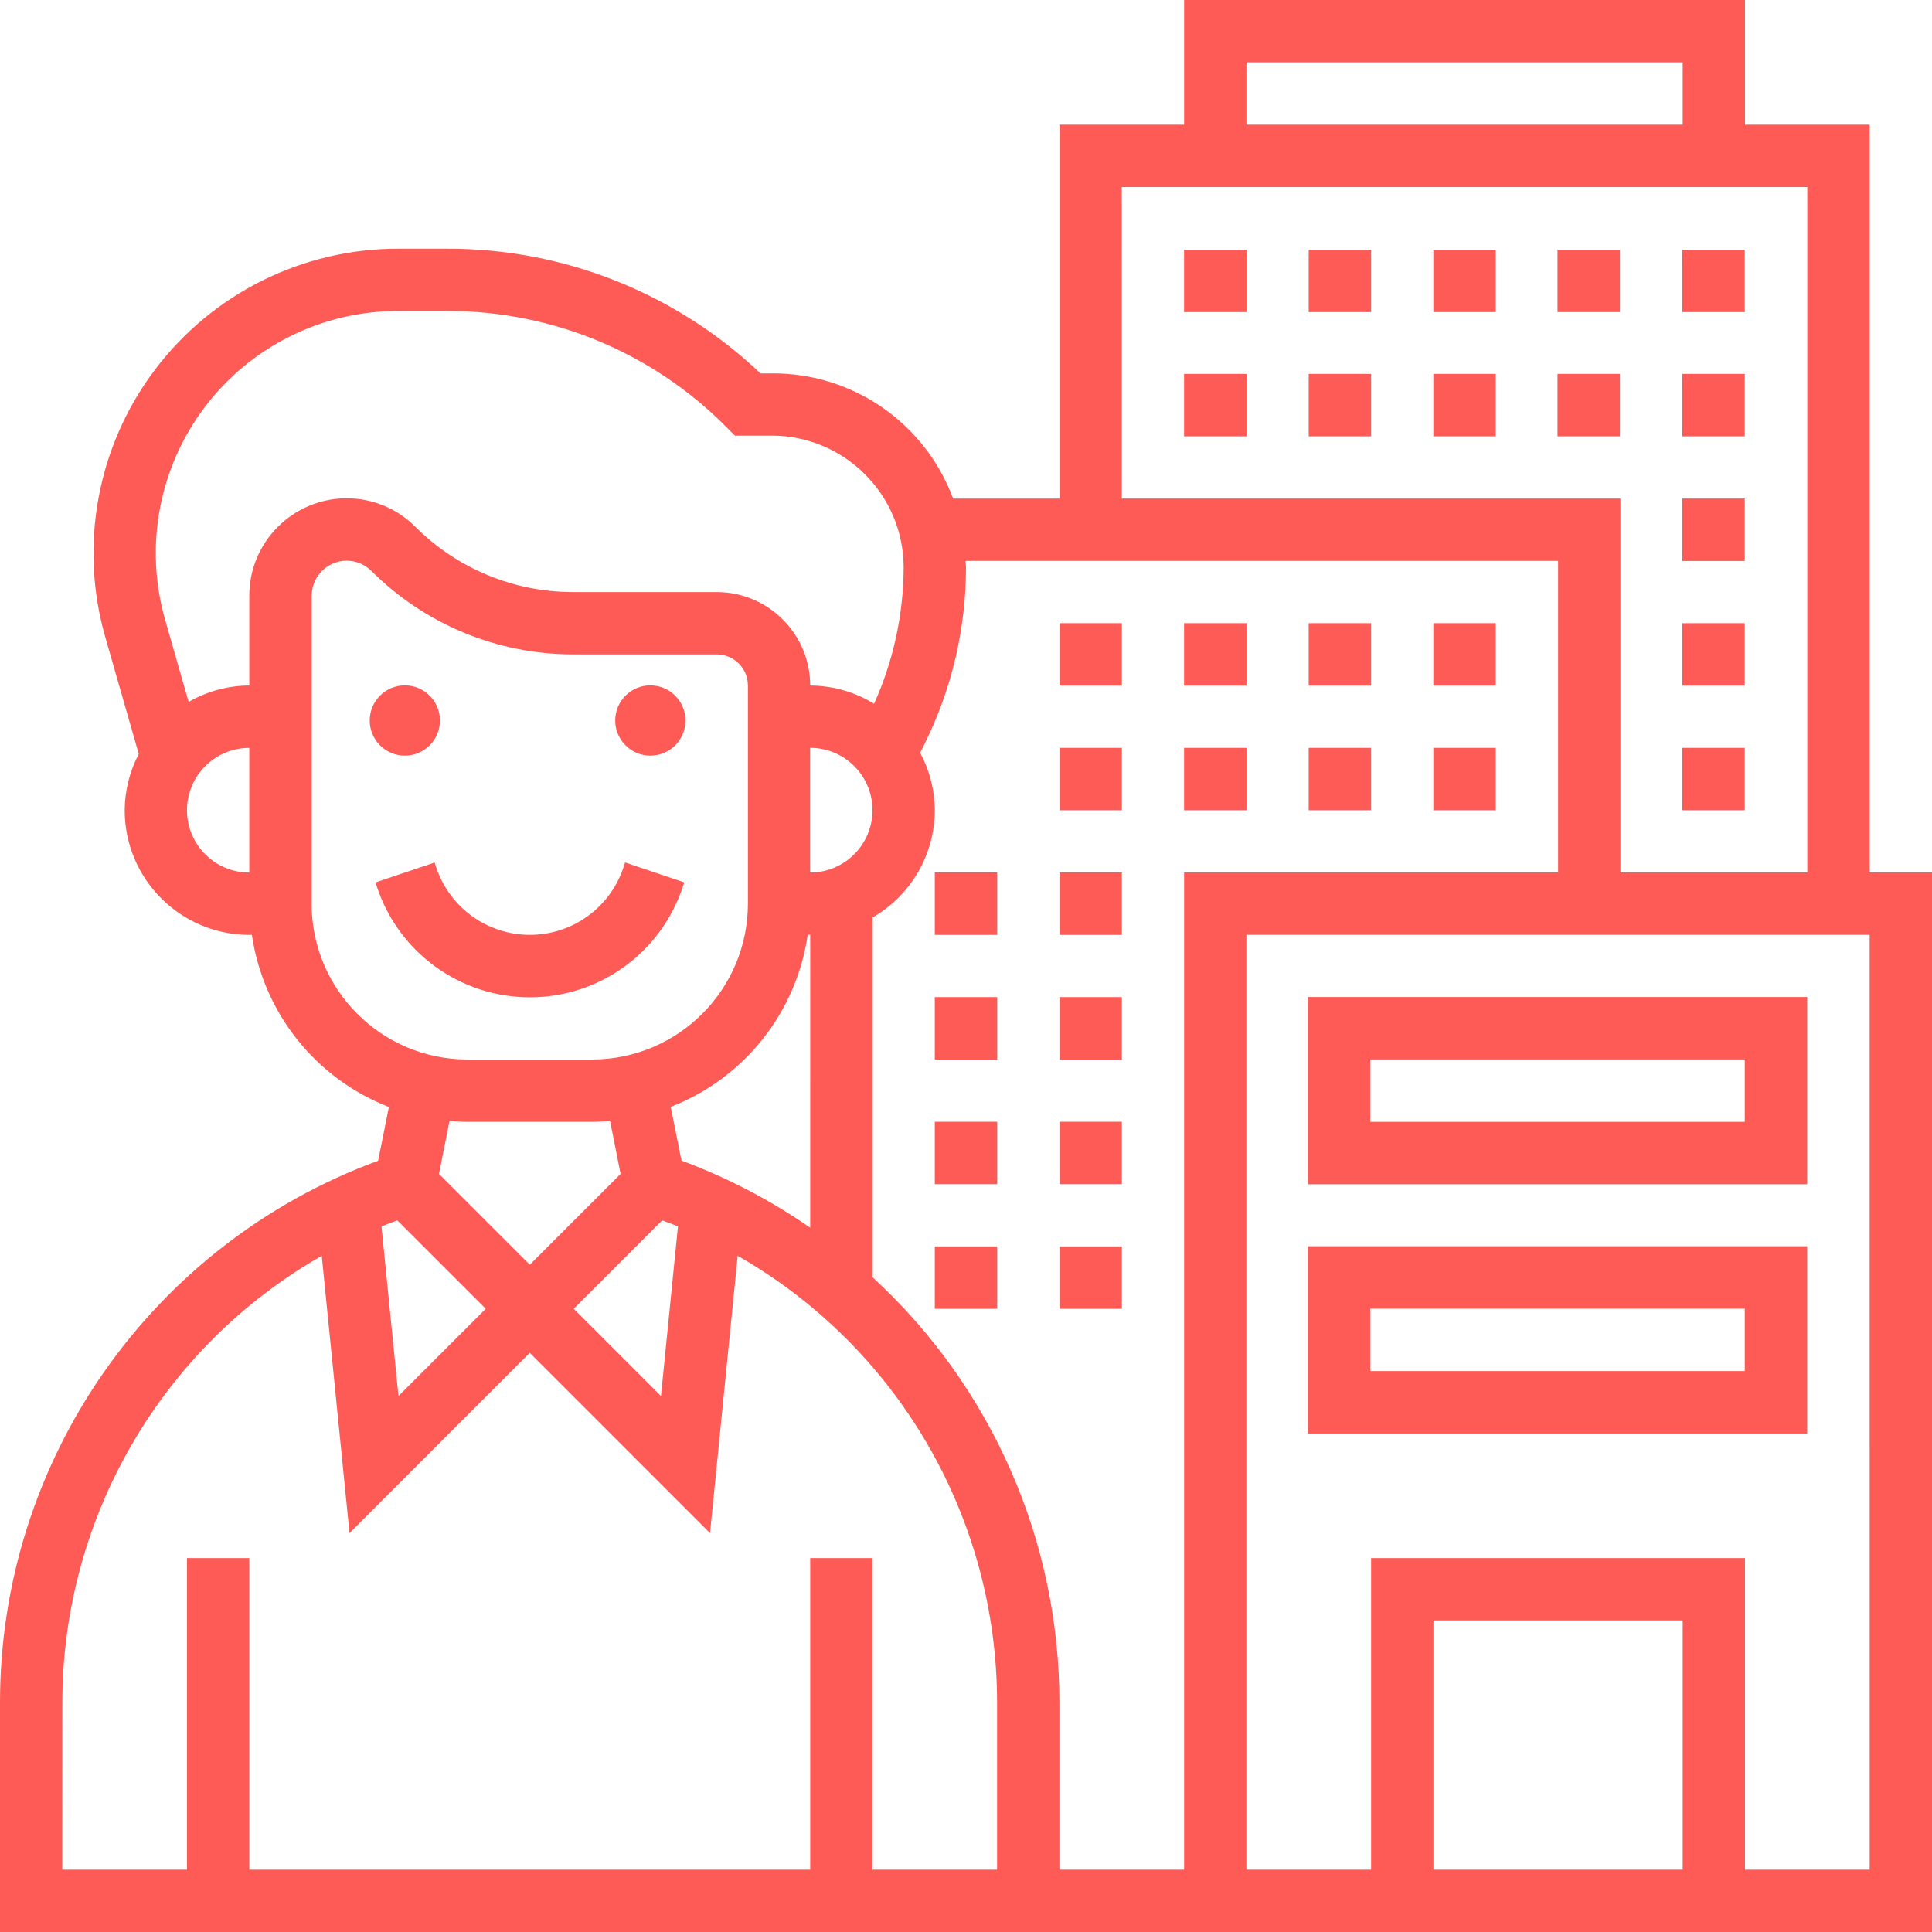
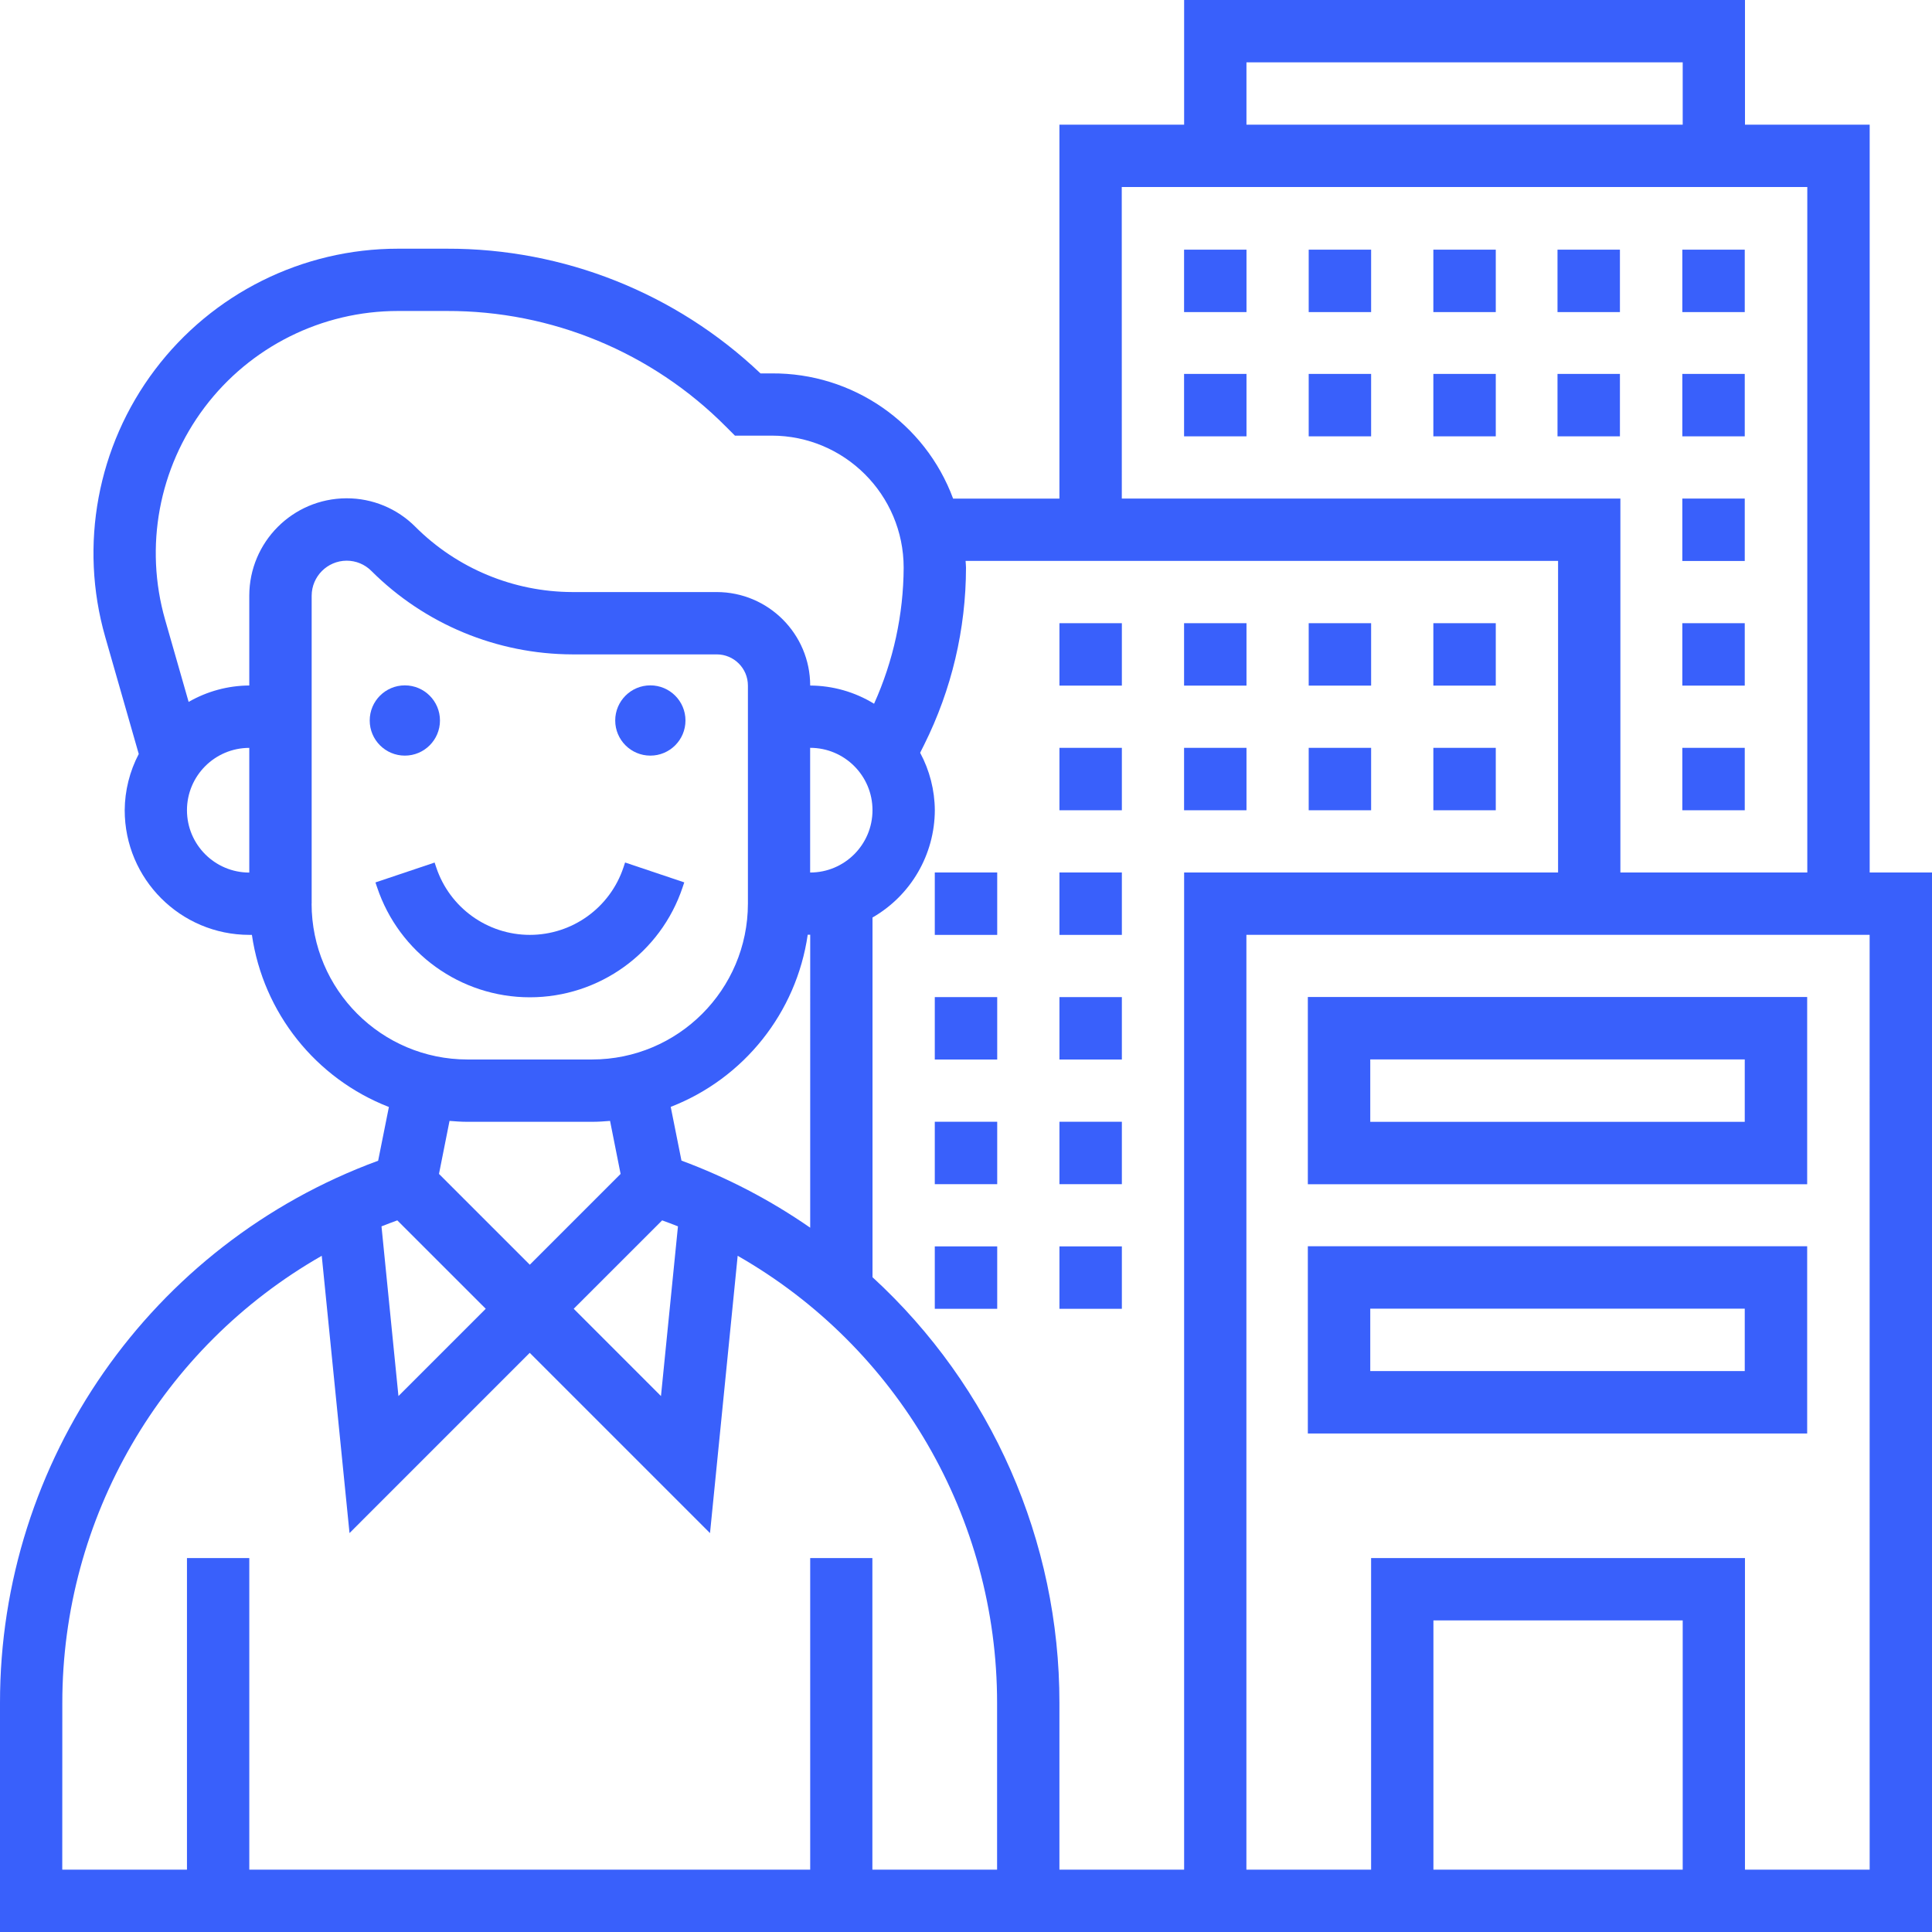
<svg xmlns="http://www.w3.org/2000/svg" width="110" height="110" viewBox="0 0 110 110">
  <g id="Group_38352" data-name="Group 38352" transform="translate(-1 -1)">
    <g id="Group_38351" data-name="Group 38351" transform="translate(1 1)">
-       <circle id="Ellipse_574" data-name="Ellipse 574" cx="2" cy="2" r="2" transform="translate(21.05 39.022)" fill="#fe5b57" />
-       <circle id="Ellipse_575" data-name="Ellipse 575" cx="2" cy="2" r="2" transform="translate(35.028 39.022)" fill="#fe5b57" />
-       <path id="Path_106100" data-name="Path 106100" d="M107.452,50.677V8.1h-7.1V1H68.419V8.1h-7.1v21.29H55.267a10.928,10.928,0,0,0-10.333-7.13H44.3a25.819,25.819,0,0,0-17.854-7.1H23.66a17.335,17.335,0,0,0-16.67,22.1L8.9,43.928a7.007,7.007,0,0,0-.8,3.2,7.1,7.1,0,0,0,7.1,7.1h.142a12.443,12.443,0,0,0,7.8,9.8l-.612,3.059A32.864,32.864,0,0,0,1,97.958V111H111V50.677ZM71.968,4.548H96.806V8.1H71.968Zm-7.1,7.1H103.9V50.677H93.258V29.387H64.871ZM47.129,70.9A32.9,32.9,0,0,0,39.8,67.08l-.612-3.059a12.434,12.434,0,0,0,7.8-9.8h.142ZM38.7,70.483c.3.114.607.218.9.341l-.967,9.662-4.968-4.97Zm8.426-19.805v-7.1a3.548,3.548,0,0,1,0,7.1ZM23.658,18.706h2.787a22.3,22.3,0,0,1,15.879,6.577l.52.52h2.09a7.52,7.52,0,0,1,7.517,7.515,19.067,19.067,0,0,1-1.685,7.75,7.01,7.01,0,0,0-3.637-1.036,5.329,5.329,0,0,0-5.323-5.323H33.581A12.692,12.692,0,0,1,24.655,31a5.5,5.5,0,0,0-3.921-1.629h-.02a5.55,5.55,0,0,0-5.521,5.539v5.119a7,7,0,0,0-3.453.935L10.4,36.282A13.787,13.787,0,0,1,23.658,18.706ZM11.645,47.129a3.552,3.552,0,0,1,3.548-3.548v7.1A3.552,3.552,0,0,1,11.645,47.129Zm7.1,5.323V34.914a2,2,0,0,1,1.985-1.991h.007a1.98,1.98,0,0,1,1.409.585,16.261,16.261,0,0,0,11.438,4.75h8.225a1.775,1.775,0,0,1,1.774,1.774V52.452a8.881,8.881,0,0,1-8.871,8.871h-7.1a8.881,8.881,0,0,1-8.871-8.871Zm8.871,12.419h7.1c.344,0,.681-.023,1.018-.051l.6,3.018-5.17,5.17-5.17-5.17.6-3.018C26.932,64.848,27.269,64.871,27.613,64.871Zm1.04,10.645-4.97,4.97-.965-9.662c.3-.122.6-.229.9-.341ZM4.548,97.958A29.307,29.307,0,0,1,19.319,72.5L20.9,88.287,31.161,78.025,41.425,88.289,43,72.5a29.307,29.307,0,0,1,14.77,25.458v9.494h-7.1V89.71H47.129v17.742H15.194V89.71H11.645v17.742h-7.1Zm63.871,9.494h-7.1V97.958A32.864,32.864,0,0,0,50.677,73.719V53.239a7.074,7.074,0,0,0,3.548-6.11,7,7,0,0,0-.836-3.27l.229-.458A22.638,22.638,0,0,0,56,33.319c0-.128-.018-.255-.023-.383H89.71V50.677H68.419Zm28.387,0H82.613V93.258H96.806Zm10.645,0h-7.1V89.71H79.065v17.742h-7.1V54.226h35.484Z" transform="translate(-1 -1)" fill="#fe5b57" />
-       <path id="Path_106101" data-name="Path 106101" d="M30.543,30.087l.092-.274-3.369-1.132-.092.277a5.618,5.618,0,0,1-10.661,0l-.092-.274-3.369,1.132.092.27a9.171,9.171,0,0,0,17.4,0Z" transform="translate(8.324 20.426)" fill="#fe5b57" />
-       <path id="Path_106102" data-name="Path 106102" d="M71.43,33H43V43.661H71.43Zm-3.554,7.107H46.554V36.554H67.876Z" transform="translate(31.463 23.765)" fill="#fe5b57" />
-       <path id="Path_106103" data-name="Path 106103" d="M71.43,41H43V51.661H71.43Zm-3.554,7.107H46.554V44.554H67.876Z" transform="translate(31.463 29.956)" fill="#fe5b57" />
-       <path id="Path_106104" data-name="Path 106104" d="M39,9h3.554v3.554H39Z" transform="translate(28.416 5.215)" fill="#fe5b57" />
-       <path id="Path_106105" data-name="Path 106105" d="M47,9h3.554v3.554H47Z" transform="translate(34.609 5.215)" fill="#fe5b57" />
-       <path id="Path_106106" data-name="Path 106106" d="M55,9h3.554v3.554H55Z" transform="translate(40.785 5.215)" fill="#fe5b57" />
-       <path id="Path_106107" data-name="Path 106107" d="M51,9h3.554v3.554H51Z" transform="translate(37.678 5.215)" fill="#fe5b57" />
-       <path id="Path_106108" data-name="Path 106108" d="M43,9h3.554v3.554H43Z" transform="translate(31.512 5.215)" fill="#fe5b57" />
-       <path id="Path_106109" data-name="Path 106109" d="M39,13h3.554v3.554H39Z" transform="translate(28.416 8.289)" fill="#fe5b57" />
-       <path id="Path_106110" data-name="Path 106110" d="M47,13h3.554v3.554H47Z" transform="translate(34.609 8.289)" fill="#fe5b57" />
-       <path id="Path_106111" data-name="Path 106111" d="M51,13h3.554v3.554H51Z" transform="translate(37.678 8.289)" fill="#fe5b57" />
-       <path id="Path_106112" data-name="Path 106112" d="M55,13h3.554v3.554H55Z" transform="translate(40.785 8.289)" fill="#fe5b57" />
-       <path id="Path_106113" data-name="Path 106113" d="M43,13h3.554v3.554H43Z" transform="translate(31.512 8.289)" fill="#fe5b57" />
-       <path id="Path_106114" data-name="Path 106114" d="M55,25h3.554v3.554H55Z" transform="translate(40.785 17.579)" fill="#fe5b57" />
-       <path id="Path_106115" data-name="Path 106115" d="M55,17h3.554v3.554H55Z" transform="translate(40.785 11.386)" fill="#fe5b57" />
-       <path id="Path_106116" data-name="Path 106116" d="M55,21h3.554v3.554H55Z" transform="translate(40.785 14.482)" fill="#fe5b57" />
-       <path id="Path_106117" data-name="Path 106117" d="M39,21h3.554v3.554H39Z" transform="translate(28.416 14.482)" fill="#fe5b57" />
-       <path id="Path_106118" data-name="Path 106118" d="M43,21h3.554v3.554H43Z" transform="translate(31.512 14.482)" fill="#fe5b57" />
-       <path id="Path_106119" data-name="Path 106119" d="M47,21h3.554v3.554H47Z" transform="translate(34.609 14.482)" fill="#fe5b57" />
-       <path id="Path_106120" data-name="Path 106120" d="M35,21h3.554v3.554H35Z" transform="translate(25.32 14.482)" fill="#fe5b57" />
-       <path id="Path_106121" data-name="Path 106121" d="M35,25h3.554v3.554H35Z" transform="translate(25.32 17.579)" fill="#fe5b57" />
-       <path id="Path_106122" data-name="Path 106122" d="M47,25h3.554v3.554H47Z" transform="translate(34.609 17.579)" fill="#fe5b57" />
-       <path id="Path_106123" data-name="Path 106123" d="M43,25h3.554v3.554H43Z" transform="translate(31.512 17.579)" fill="#fe5b57" />
-       <path id="Path_106124" data-name="Path 106124" d="M39,25h3.554v3.554H39Z" transform="translate(28.416 17.579)" fill="#fe5b57" />
-       <path id="Path_106125" data-name="Path 106125" d="M35,29h3.554v3.554H35Z" transform="translate(25.32 20.675)" fill="#fe5b57" />
-       <path id="Path_106126" data-name="Path 106126" d="M31,29h3.554v3.554H31Z" transform="translate(22.223 20.675)" fill="#fe5b57" />
-       <path id="Path_106127" data-name="Path 106127" d="M35,33h3.554v3.554H35Z" transform="translate(25.32 23.771)" fill="#fe5b57" />
-       <path id="Path_106128" data-name="Path 106128" d="M31,33h3.554v3.554H31Z" transform="translate(22.223 23.771)" fill="#fe5b57" />
-       <path id="Path_106129" data-name="Path 106129" d="M31,37h3.554v3.554H31Z" transform="translate(22.223 26.868)" fill="#fe5b57" />
-       <path id="Path_106130" data-name="Path 106130" d="M35,37h3.554v3.554H35Z" transform="translate(25.32 26.868)" fill="#fe5b57" />
-       <path id="Path_106131" data-name="Path 106131" d="M31,41h3.554v3.554H31Z" transform="translate(22.223 29.964)" fill="#fe5b57" />
-       <path id="Path_106132" data-name="Path 106132" d="M35,41h3.554v3.554H35Z" transform="translate(25.32 29.964)" fill="#fe5b57" />
+       <circle id="Ellipse_574" data-name="Ellipse 574" cx="2" cy="2" r="2" transform="translate(21.05 39.022)" fill="#3960fb" />
+       <circle id="Ellipse_575" data-name="Ellipse 575" cx="2" cy="2" r="2" transform="translate(35.028 39.022)" fill="#3960fb" />
+       <path id="Path_106100" data-name="Path 106100" d="M107.452,50.677V8.1h-7.1V1H68.419V8.1h-7.1v21.29H55.267a10.928,10.928,0,0,0-10.333-7.13H44.3a25.819,25.819,0,0,0-17.854-7.1H23.66a17.335,17.335,0,0,0-16.67,22.1L8.9,43.928a7.007,7.007,0,0,0-.8,3.2,7.1,7.1,0,0,0,7.1,7.1h.142a12.443,12.443,0,0,0,7.8,9.8l-.612,3.059A32.864,32.864,0,0,0,1,97.958V111H111V50.677ZM71.968,4.548H96.806V8.1H71.968Zm-7.1,7.1H103.9V50.677H93.258V29.387H64.871ZM47.129,70.9A32.9,32.9,0,0,0,39.8,67.08l-.612-3.059a12.434,12.434,0,0,0,7.8-9.8h.142ZM38.7,70.483c.3.114.607.218.9.341l-.967,9.662-4.968-4.97Zm8.426-19.805v-7.1a3.548,3.548,0,0,1,0,7.1ZM23.658,18.706h2.787a22.3,22.3,0,0,1,15.879,6.577l.52.52h2.09a7.52,7.52,0,0,1,7.517,7.515,19.067,19.067,0,0,1-1.685,7.75,7.01,7.01,0,0,0-3.637-1.036,5.329,5.329,0,0,0-5.323-5.323H33.581A12.692,12.692,0,0,1,24.655,31a5.5,5.5,0,0,0-3.921-1.629h-.02a5.55,5.55,0,0,0-5.521,5.539v5.119a7,7,0,0,0-3.453.935L10.4,36.282A13.787,13.787,0,0,1,23.658,18.706ZM11.645,47.129a3.552,3.552,0,0,1,3.548-3.548v7.1A3.552,3.552,0,0,1,11.645,47.129Zm7.1,5.323V34.914a2,2,0,0,1,1.985-1.991h.007a1.98,1.98,0,0,1,1.409.585,16.261,16.261,0,0,0,11.438,4.75h8.225a1.775,1.775,0,0,1,1.774,1.774V52.452a8.881,8.881,0,0,1-8.871,8.871h-7.1a8.881,8.881,0,0,1-8.871-8.871Zm8.871,12.419h7.1c.344,0,.681-.023,1.018-.051l.6,3.018-5.17,5.17-5.17-5.17.6-3.018C26.932,64.848,27.269,64.871,27.613,64.871Zm1.04,10.645-4.97,4.97-.965-9.662c.3-.122.6-.229.9-.341ZM4.548,97.958A29.307,29.307,0,0,1,19.319,72.5L20.9,88.287,31.161,78.025,41.425,88.289,43,72.5a29.307,29.307,0,0,1,14.77,25.458v9.494h-7.1V89.71H47.129v17.742H15.194V89.71H11.645v17.742h-7.1Zm63.871,9.494h-7.1V97.958A32.864,32.864,0,0,0,50.677,73.719V53.239a7.074,7.074,0,0,0,3.548-6.11,7,7,0,0,0-.836-3.27l.229-.458A22.638,22.638,0,0,0,56,33.319c0-.128-.018-.255-.023-.383H89.71V50.677H68.419Zm28.387,0H82.613V93.258H96.806Zm10.645,0h-7.1V89.71H79.065v17.742h-7.1V54.226h35.484Z" transform="translate(-1 -1)" fill="#3960fb" />
+       <path id="Path_106101" data-name="Path 106101" d="M30.543,30.087l.092-.274-3.369-1.132-.092.277a5.618,5.618,0,0,1-10.661,0l-.092-.274-3.369,1.132.092.27a9.171,9.171,0,0,0,17.4,0Z" transform="translate(8.324 20.426)" fill="#3960fb" />
+       <path id="Path_106102" data-name="Path 106102" d="M71.43,33H43V43.661H71.43Zm-3.554,7.107H46.554V36.554H67.876Z" transform="translate(31.463 23.765)" fill="#3960fb" />
+       <path id="Path_106103" data-name="Path 106103" d="M71.43,41H43V51.661H71.43Zm-3.554,7.107H46.554V44.554H67.876Z" transform="translate(31.463 29.956)" fill="#3960fb" />
+       <path id="Path_106104" data-name="Path 106104" d="M39,9h3.554v3.554H39Z" transform="translate(28.416 5.215)" fill="#3960fb" />
+       <path id="Path_106105" data-name="Path 106105" d="M47,9h3.554v3.554H47Z" transform="translate(34.609 5.215)" fill="#3960fb" />
+       <path id="Path_106106" data-name="Path 106106" d="M55,9h3.554v3.554H55Z" transform="translate(40.785 5.215)" fill="#3960fb" />
+       <path id="Path_106107" data-name="Path 106107" d="M51,9h3.554v3.554H51Z" transform="translate(37.678 5.215)" fill="#3960fb" />
+       <path id="Path_106108" data-name="Path 106108" d="M43,9h3.554v3.554H43Z" transform="translate(31.512 5.215)" fill="#3960fb" />
+       <path id="Path_106109" data-name="Path 106109" d="M39,13h3.554v3.554H39Z" transform="translate(28.416 8.289)" fill="#3960fb" />
+       <path id="Path_106110" data-name="Path 106110" d="M47,13h3.554v3.554H47Z" transform="translate(34.609 8.289)" fill="#3960fb" />
+       <path id="Path_106111" data-name="Path 106111" d="M51,13h3.554v3.554H51Z" transform="translate(37.678 8.289)" fill="#3960fb" />
+       <path id="Path_106112" data-name="Path 106112" d="M55,13h3.554v3.554H55Z" transform="translate(40.785 8.289)" fill="#3960fb" />
+       <path id="Path_106113" data-name="Path 106113" d="M43,13h3.554v3.554H43Z" transform="translate(31.512 8.289)" fill="#3960fb" />
+       <path id="Path_106114" data-name="Path 106114" d="M55,25h3.554v3.554H55Z" transform="translate(40.785 17.579)" fill="#3960fb" />
+       <path id="Path_106115" data-name="Path 106115" d="M55,17h3.554v3.554H55Z" transform="translate(40.785 11.386)" fill="#3960fb" />
+       <path id="Path_106116" data-name="Path 106116" d="M55,21h3.554v3.554H55Z" transform="translate(40.785 14.482)" fill="#3960fb" />
+       <path id="Path_106117" data-name="Path 106117" d="M39,21h3.554v3.554H39Z" transform="translate(28.416 14.482)" fill="#3960fb" />
+       <path id="Path_106118" data-name="Path 106118" d="M43,21h3.554v3.554H43Z" transform="translate(31.512 14.482)" fill="#3960fb" />
+       <path id="Path_106119" data-name="Path 106119" d="M47,21h3.554v3.554H47Z" transform="translate(34.609 14.482)" fill="#3960fb" />
+       <path id="Path_106120" data-name="Path 106120" d="M35,21h3.554v3.554H35Z" transform="translate(25.32 14.482)" fill="#3960fb" />
+       <path id="Path_106121" data-name="Path 106121" d="M35,25h3.554v3.554H35Z" transform="translate(25.32 17.579)" fill="#3960fb" />
+       <path id="Path_106122" data-name="Path 106122" d="M47,25h3.554v3.554H47Z" transform="translate(34.609 17.579)" fill="#3960fb" />
+       <path id="Path_106123" data-name="Path 106123" d="M43,25h3.554v3.554H43Z" transform="translate(31.512 17.579)" fill="#3960fb" />
+       <path id="Path_106124" data-name="Path 106124" d="M39,25h3.554v3.554H39Z" transform="translate(28.416 17.579)" fill="#3960fb" />
+       <path id="Path_106125" data-name="Path 106125" d="M35,29h3.554v3.554H35Z" transform="translate(25.32 20.675)" fill="#3960fb" />
+       <path id="Path_106126" data-name="Path 106126" d="M31,29h3.554v3.554H31Z" transform="translate(22.223 20.675)" fill="#3960fb" />
+       <path id="Path_106127" data-name="Path 106127" d="M35,33h3.554v3.554H35Z" transform="translate(25.32 23.771)" fill="#3960fb" />
+       <path id="Path_106128" data-name="Path 106128" d="M31,33h3.554v3.554H31Z" transform="translate(22.223 23.771)" fill="#3960fb" />
+       <path id="Path_106129" data-name="Path 106129" d="M31,37h3.554v3.554H31Z" transform="translate(22.223 26.868)" fill="#3960fb" />
+       <path id="Path_106130" data-name="Path 106130" d="M35,37h3.554v3.554H35Z" transform="translate(25.32 26.868)" fill="#3960fb" />
+       <path id="Path_106131" data-name="Path 106131" d="M31,41h3.554v3.554H31Z" transform="translate(22.223 29.964)" fill="#3960fb" />
+       <path id="Path_106132" data-name="Path 106132" d="M35,41h3.554v3.554H35Z" transform="translate(25.32 29.964)" fill="#3960fb" />
    </g>
  </g>
</svg>
